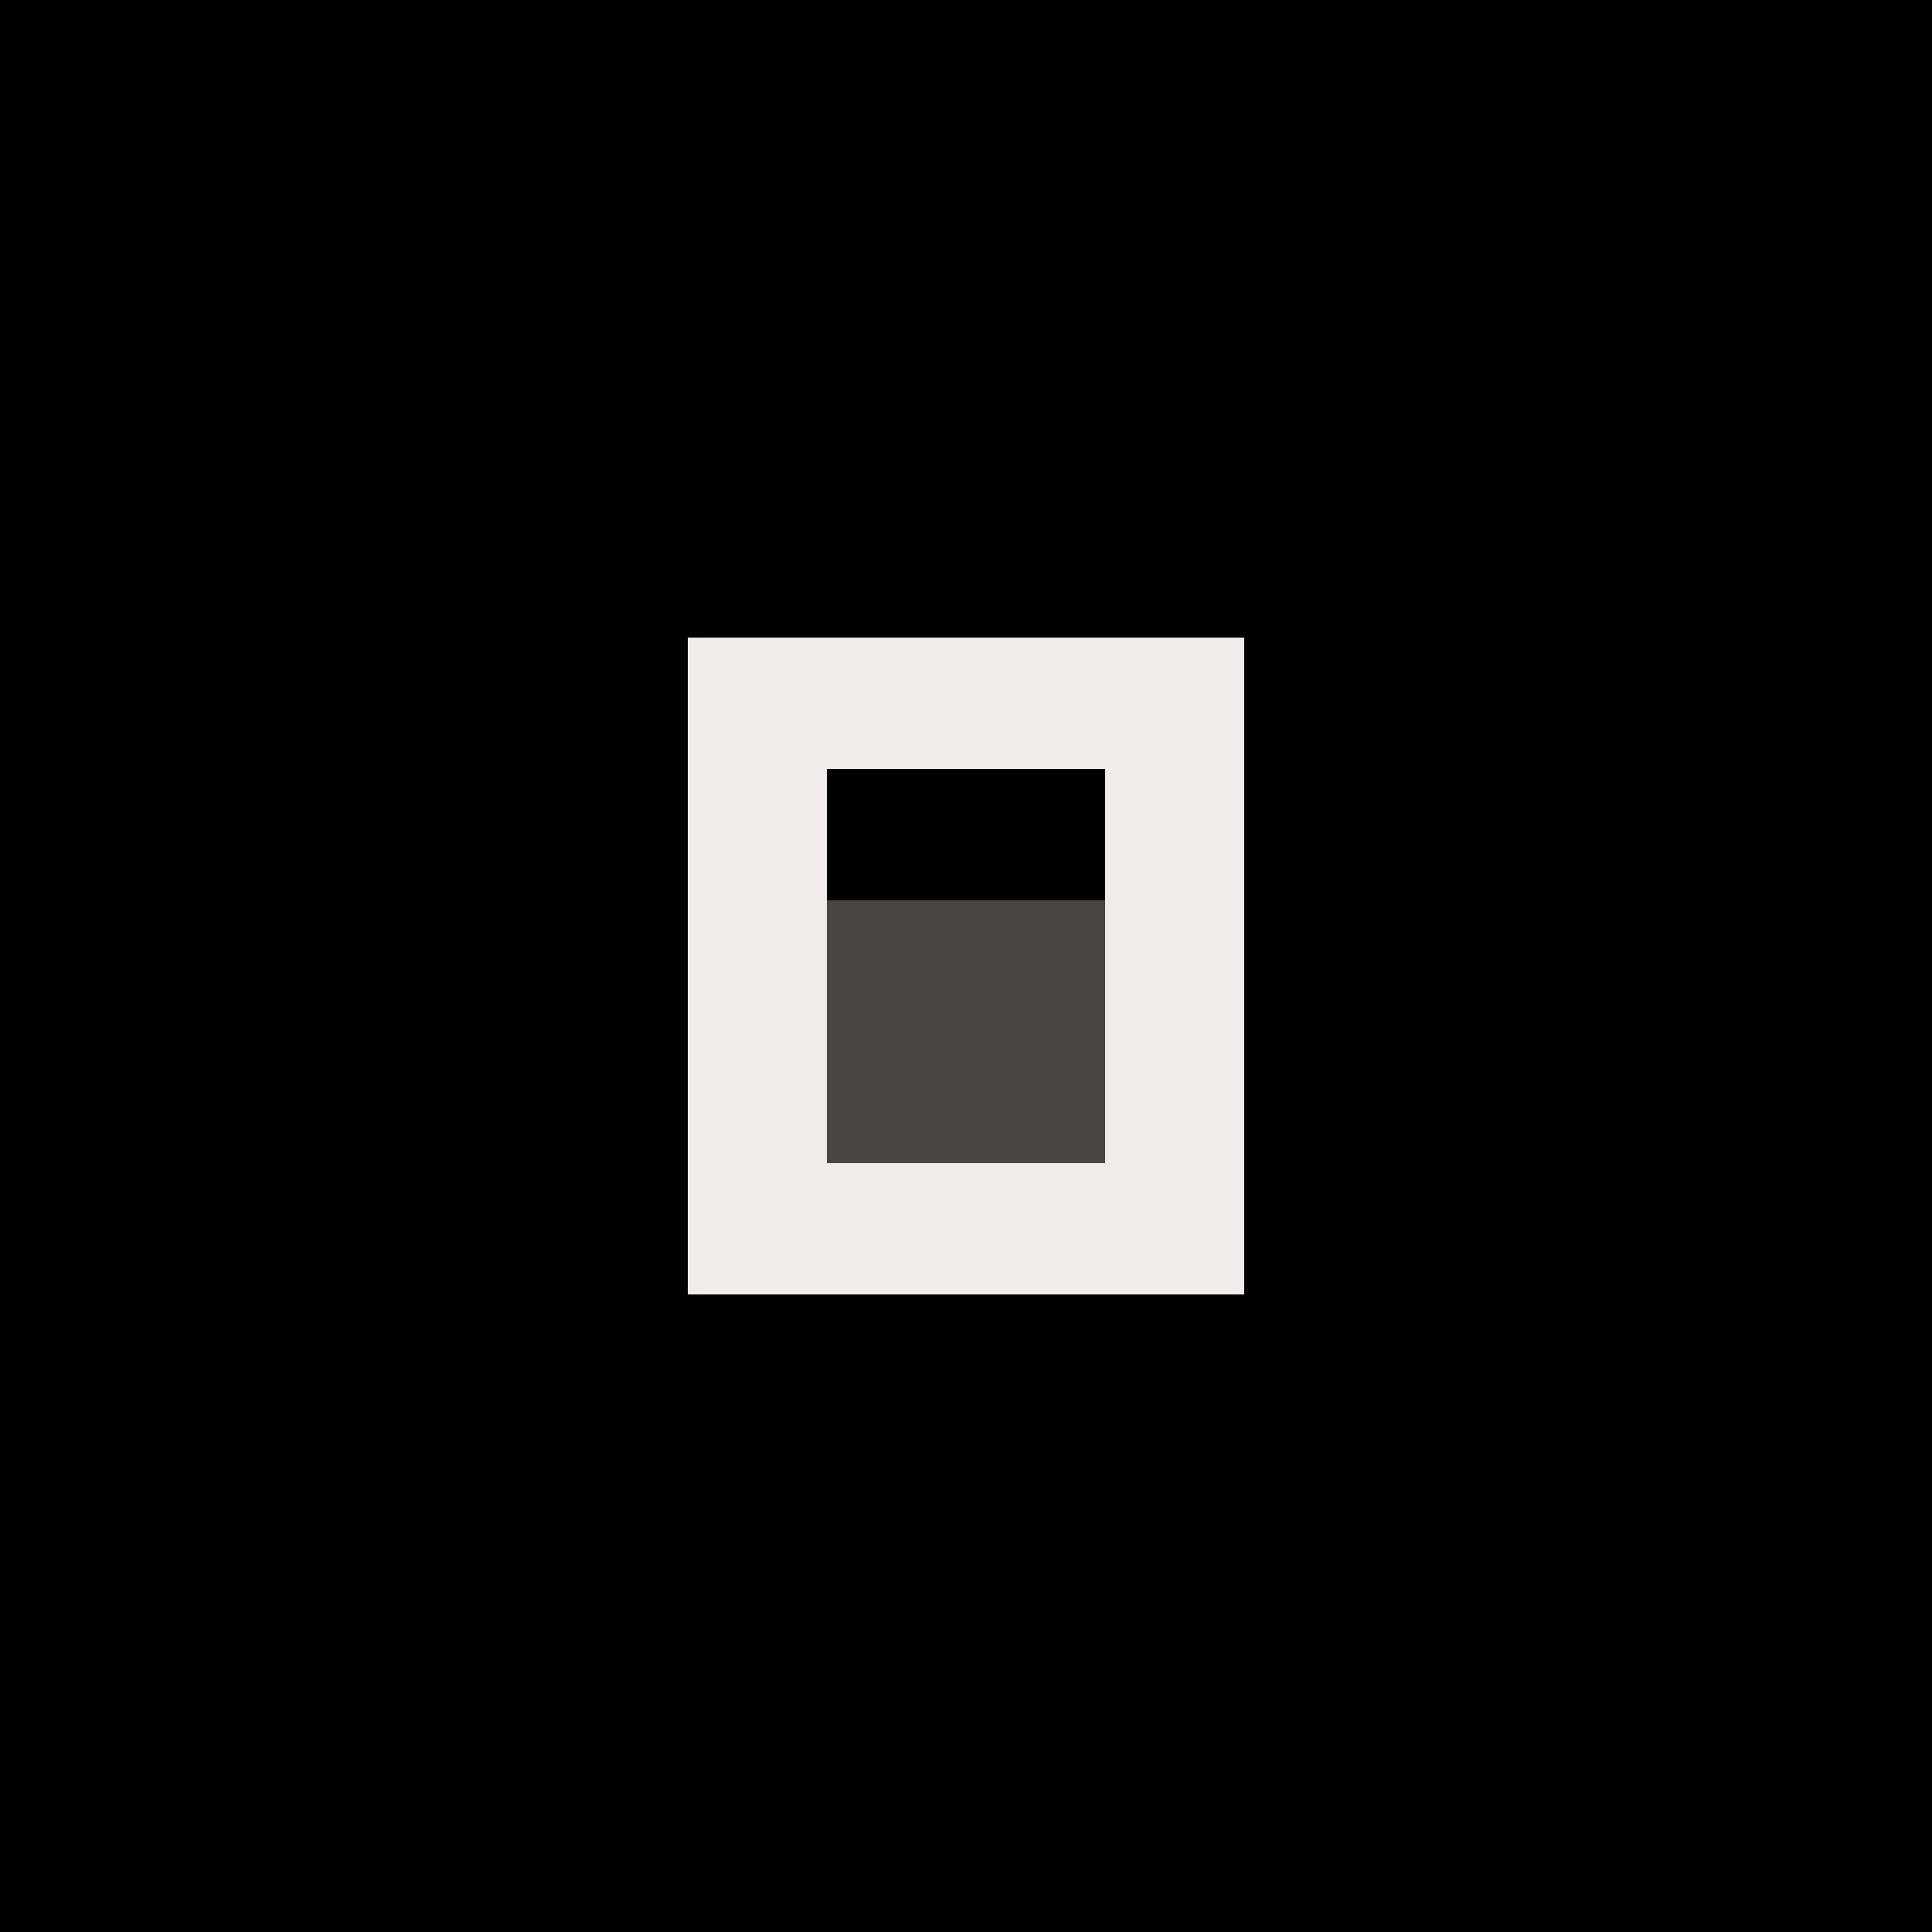
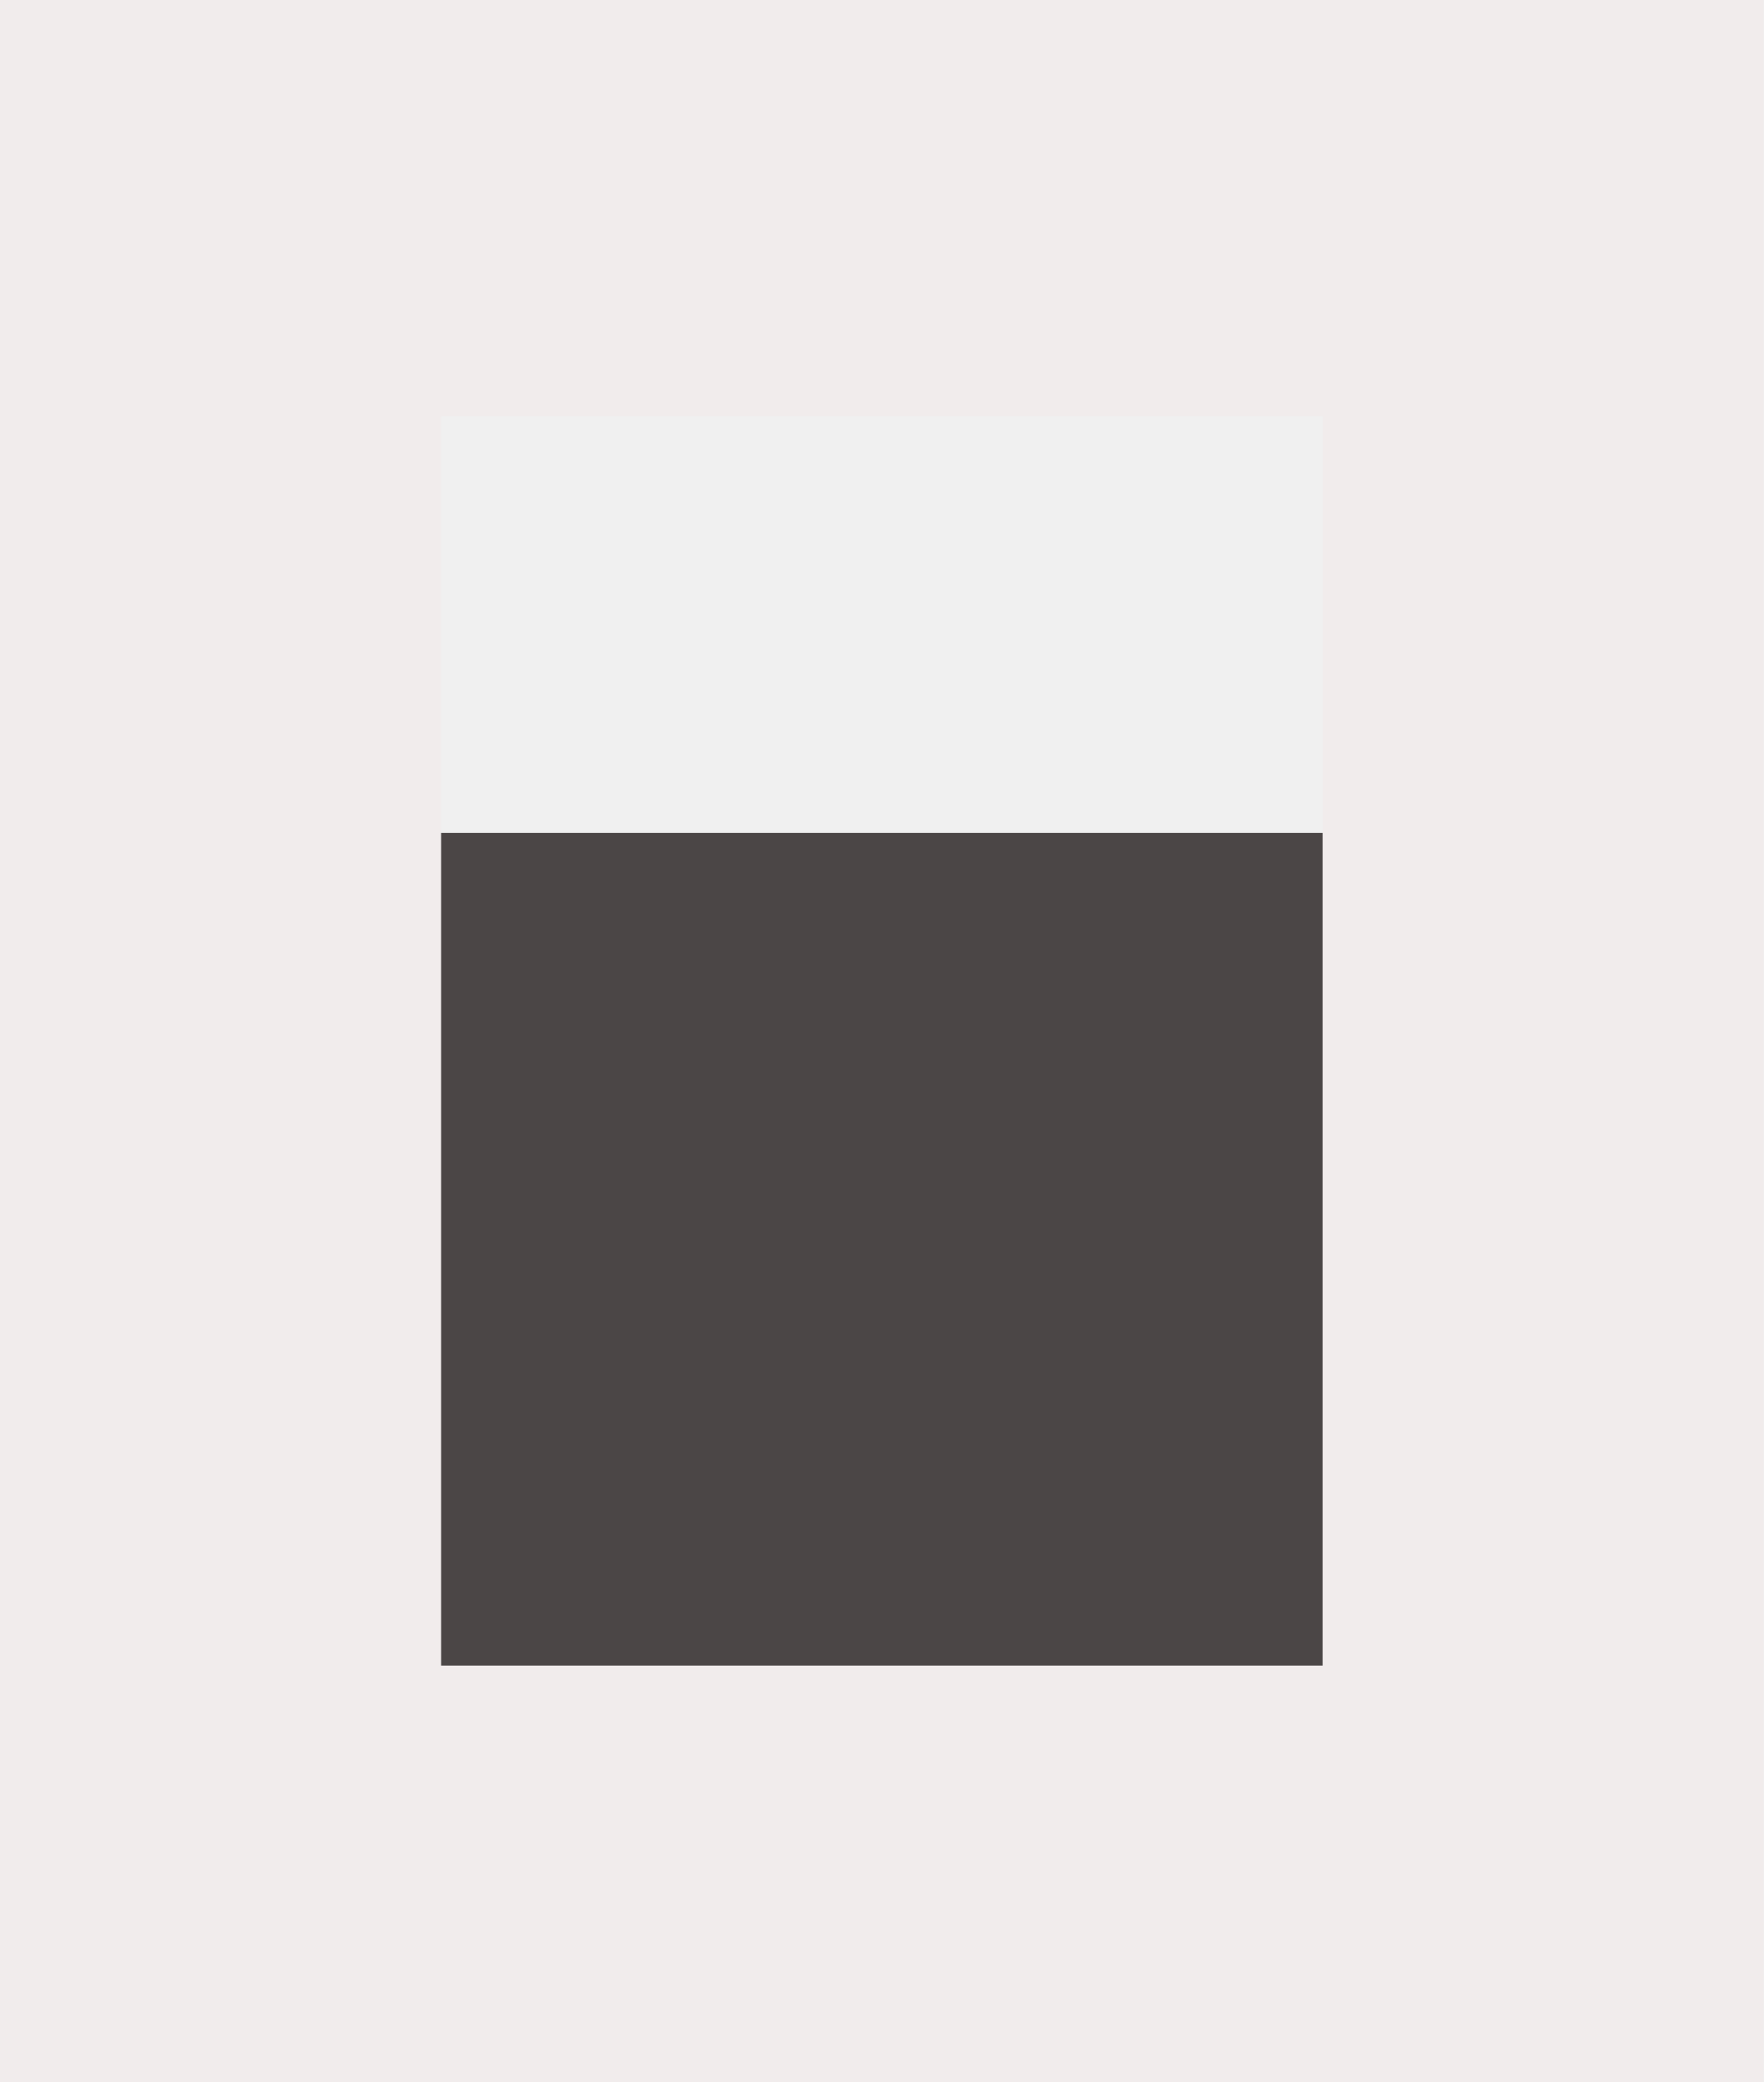
- <svg xmlns="http://www.w3.org/2000/svg" fill="none" height="100" viewBox="0 0 100 100" width="100">
-   <mask id="a" height="35" maskUnits="userSpaceOnUse" width="30" x="35" y="33">
-     <path d="m64.4 33.001h-28.8v34h28.8z" fill="#fff" />
-   </mask>
-   <mask id="b" height="35" maskUnits="userSpaceOnUse" width="30" x="35" y="33">
-     <path d="m64.4 33.001h-28.8v34h28.8z" fill="#fff" />
-   </mask>
-   <path d="m0 0h100v100h-100z" fill="#000" />
-   <g mask="url(#a)">
-     <g mask="url(#b)">
-       <path d="m57.2 60.201h-14.4v-13.6h14.4z" fill="#4b4646" />
-       <path d="m57.2 39.801h-14.4v20.4h14.4zm7.2 27.2h-28.8v-34h28.8z" fill="#f1ecec" />
-     </g>
-   </g>
+ <svg xmlns="http://www.w3.org/2000/svg" fill="none" viewBox="35.6 33 28.8 34">
+   <path d="m57.2 60.201h-14.4v-13.6h14.4z" fill="#4b4646" />
+   <path d="m57.2 39.801h-14.4v20.4h14.4zm7.2 27.2h-28.8v-34h28.8z" fill="#f1ecec" />
</svg>
